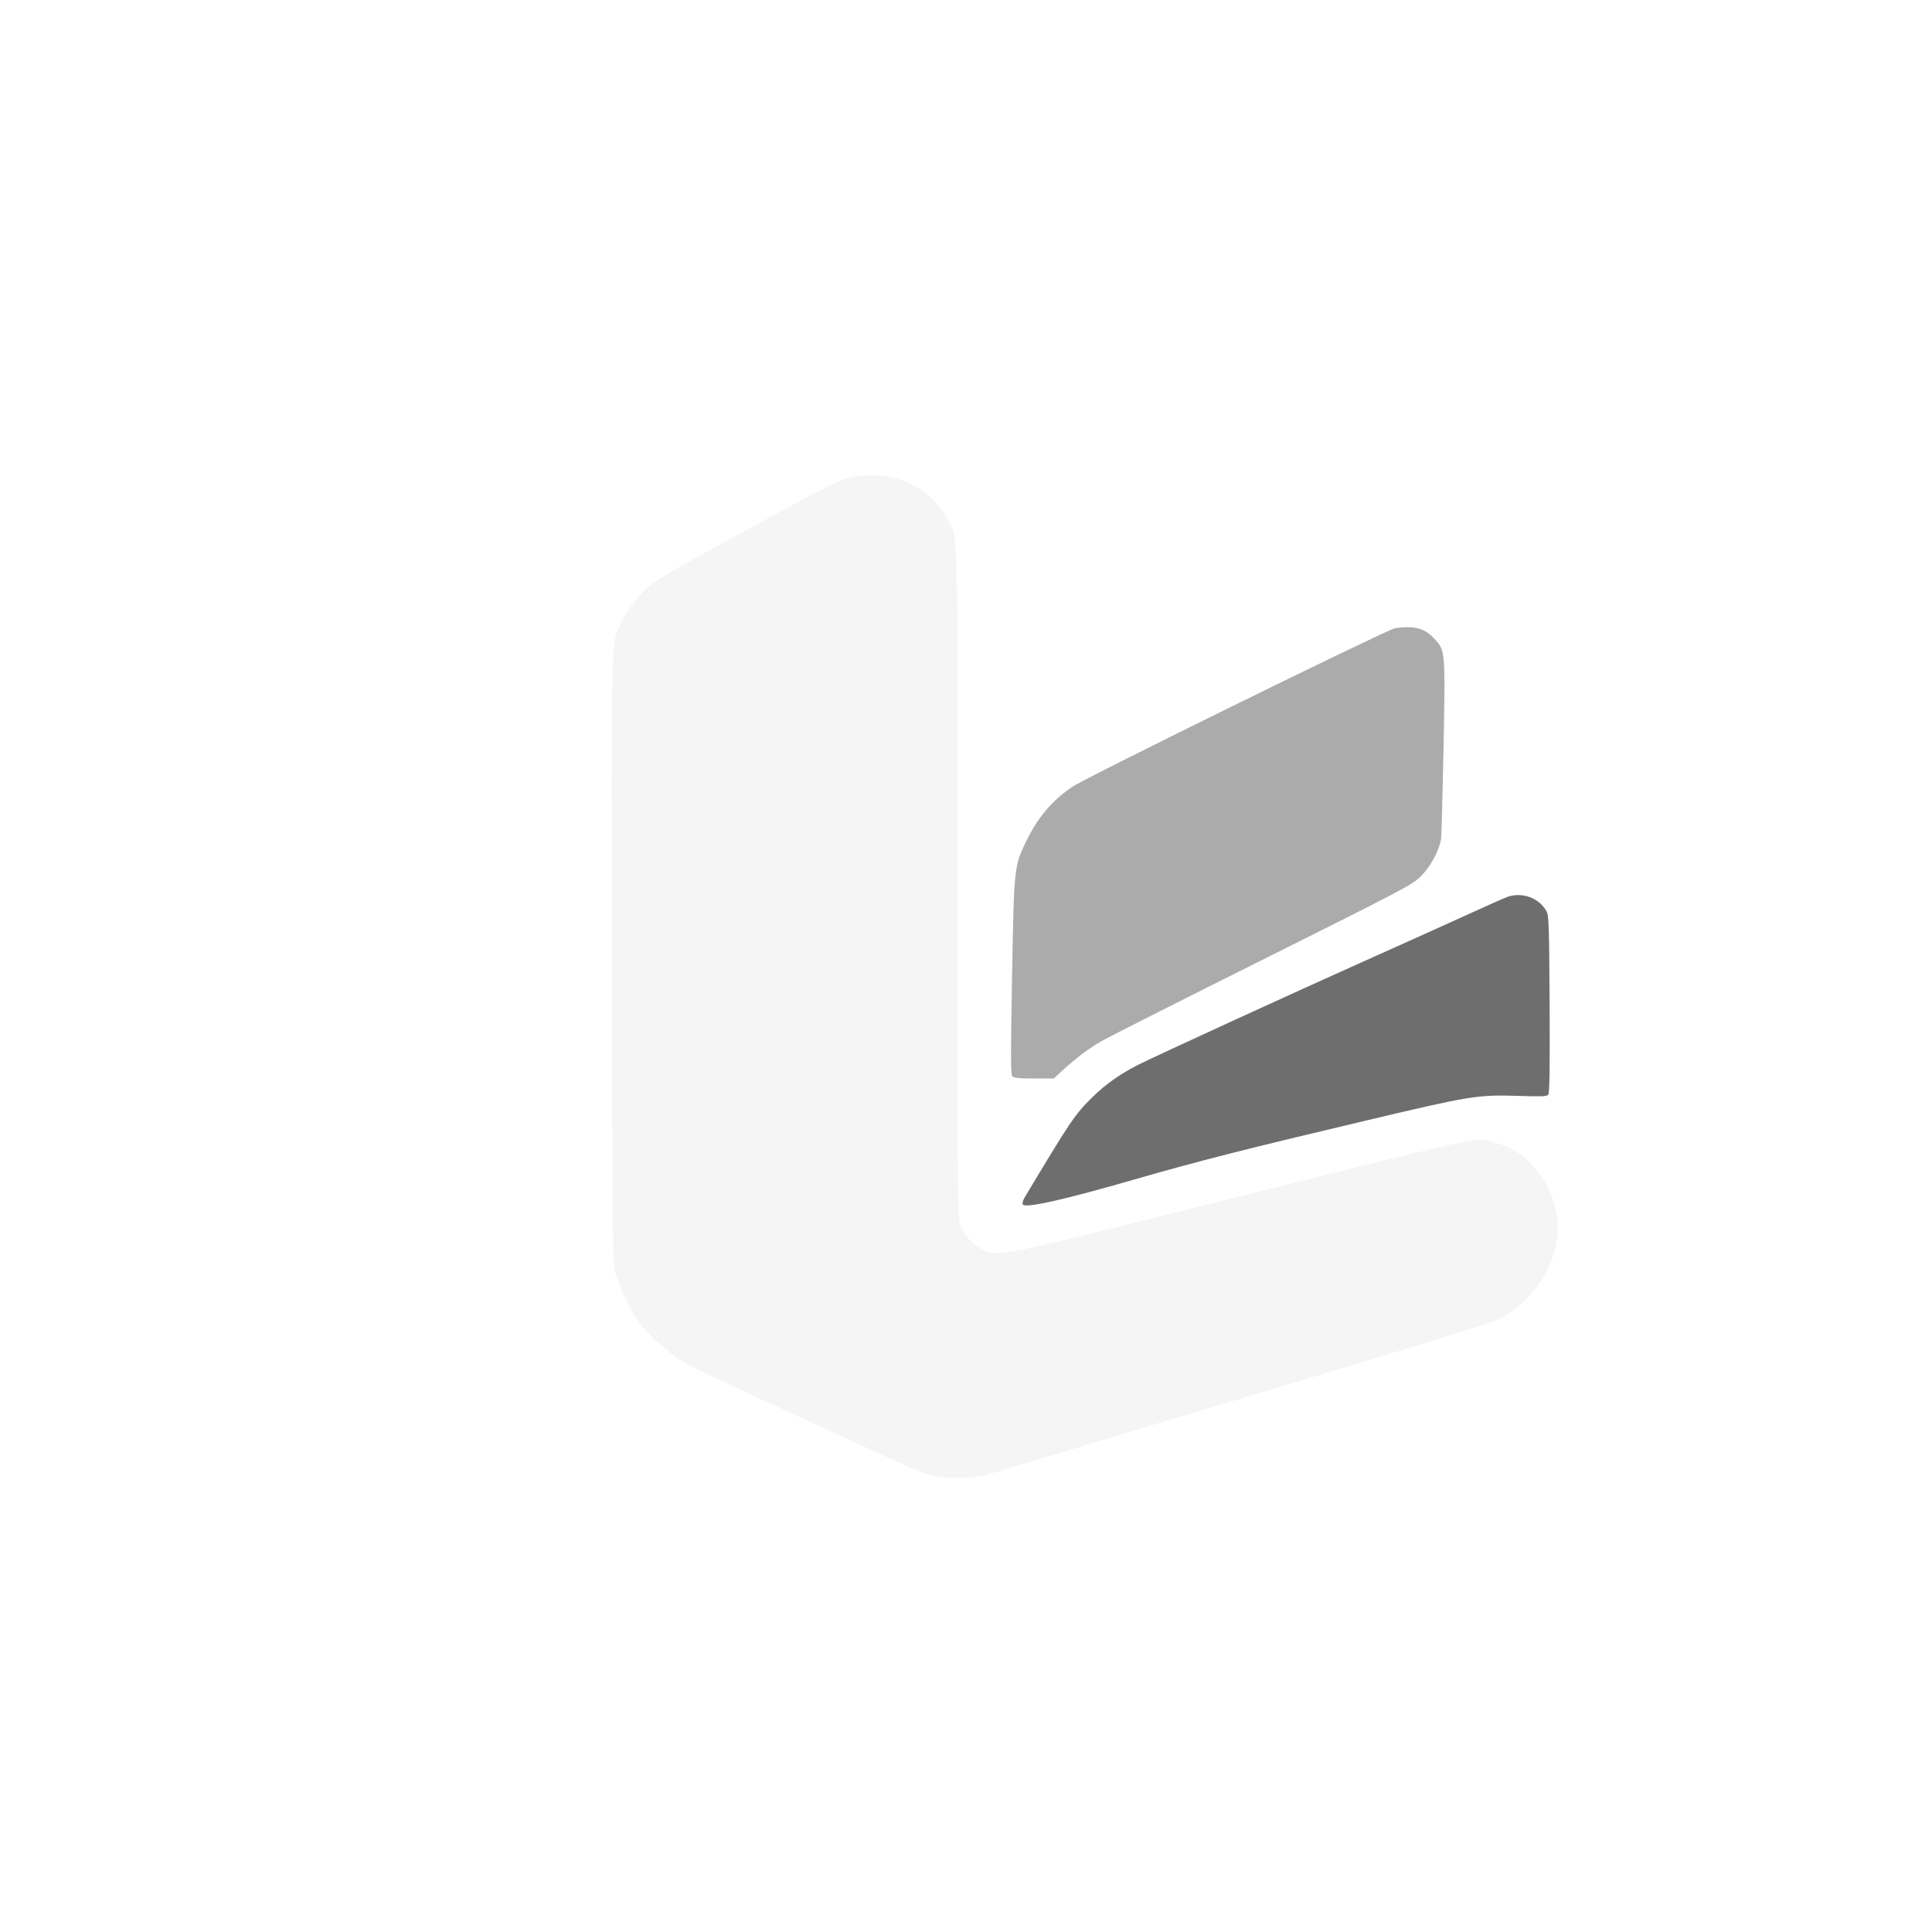
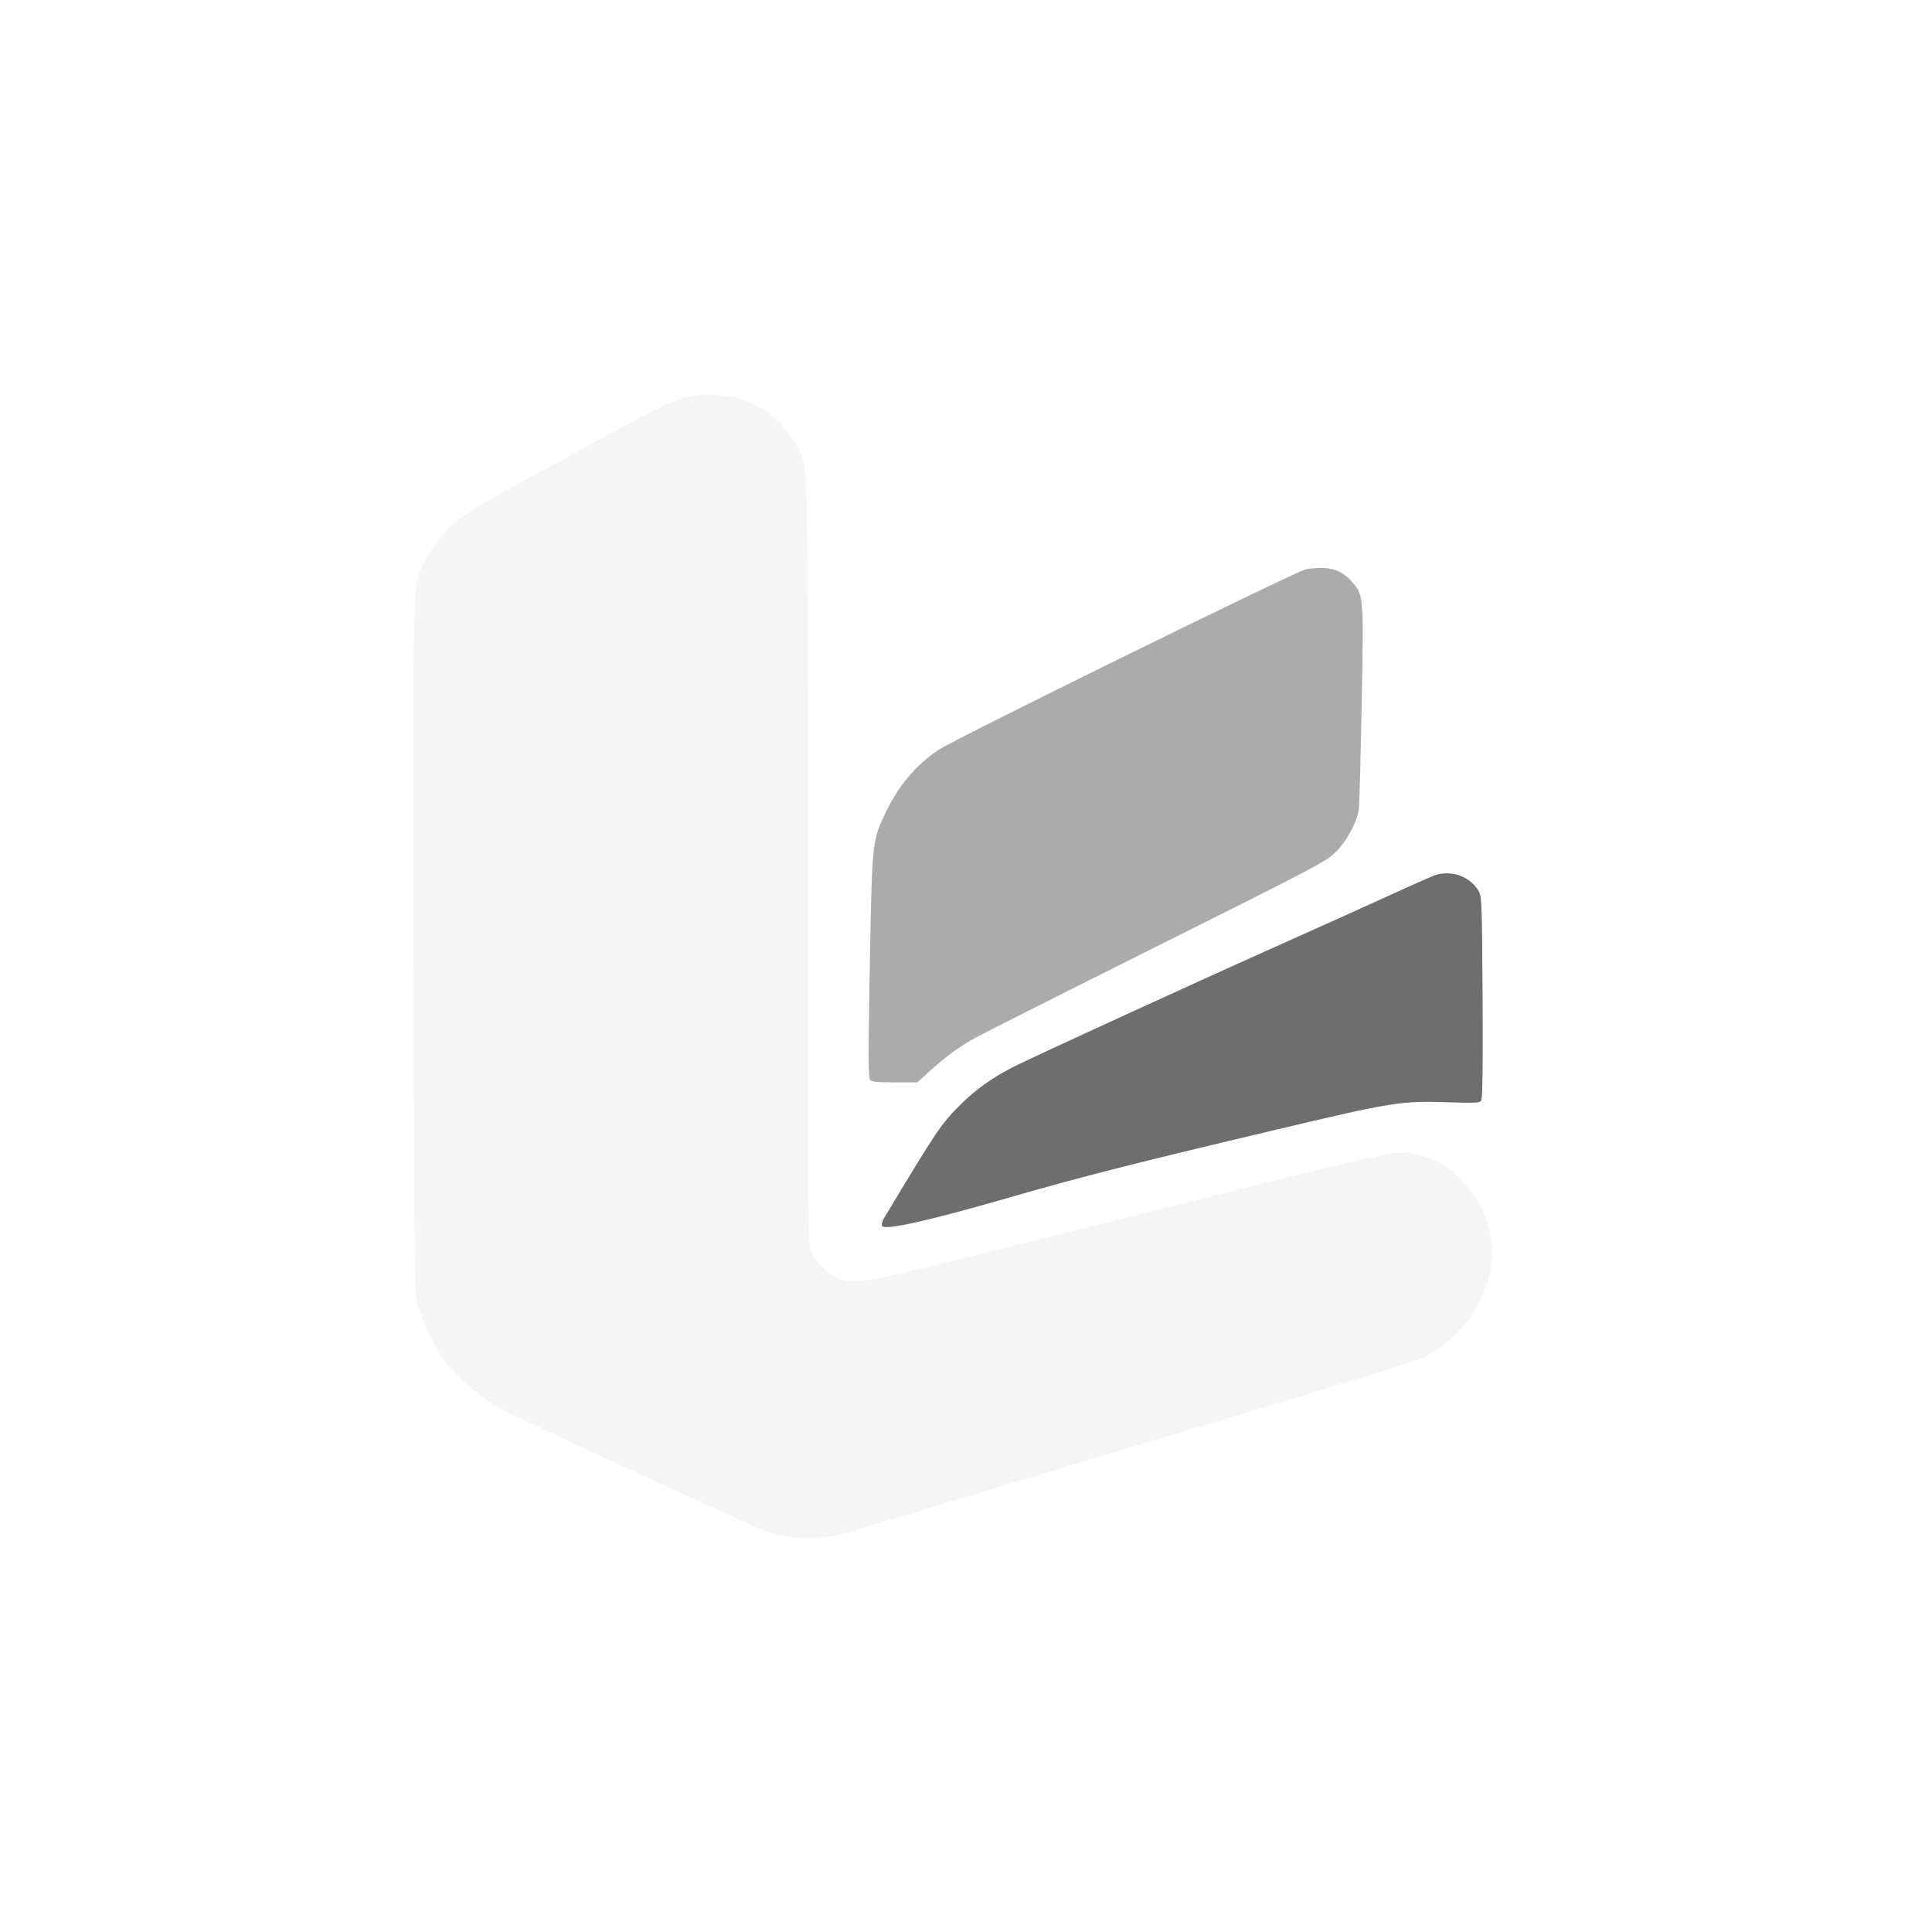
<svg xmlns="http://www.w3.org/2000/svg" viewBox="0 0 1024 1024" width="1024" height="1024">
-   <g id="emblem" transform="translate(0, 1024) scale(0.08165869, -0.08165869)">
-     <path id="page-lower" d="M9790 6721 c-14 -5 -70 -29 -125 -54 -263 -120 -566 -256 -825 -372 -412 -184 -1339 -609 -1450 -665 -120 -61 -217 -129 -302 -214 -112 -110 -141 -154 -439 -651 -10 -18 -15 -36 -10 -43 16 -26 273 32 726 163 413 119 716 196 1515 385 666 158 712 165 971 157 152 -5 189 -4 198 7 9 10 11 169 9 587 -3 512 -5 577 -20 604 -47 85 -151 125 -248 96z" fill="#6E6E6E" />
-     <path id="page-upper" d="M9050 8461 c-91 -29 -2001 -967 -2090 -1028 -131 -88 -227 -203 -300 -355 -78 -163 -78 -161 -91 -873 -9 -503 -9 -638 1 -650 10 -12 39 -15 141 -15 l129 0 63 58 c92 83 164 137 253 188 44 25 513 262 1044 527 917 458 968 485 1021 538 68 68 125 176 133 251 3 29 10 299 16 600 11 615 11 614 -58 690 -49 55 -102 78 -177 77 -33 0 -71 -4 -85 -8z" fill="#ABABAB" />
-     <path id="book-cover" d="M5574 9451 c-114 -18 -157 -39 -714 -343 -563 -308 -599 -330 -671 -396 -71 -66 -144 -171 -177 -257 -44 -113 -43 -94 -40 -2150 3 -1960 3 -1960 26 -2040 27 -93 95 -232 150 -308 50 -66 163 -174 239 -225 82 -56 142 -85 858 -415 732 -337 739 -340 820 -358 78 -16 255 -14 325 4 30 8 334 99 675 202 341 103 643 194 670 202 1226 365 1933 581 1984 606 180 88 327 268 376 462 47 186 -10 396 -150 543 -75 80 -151 124 -251 148 -133 31 -2 60 -1949 -427 -1283 -321 -1259 -316 -1361 -271 -63 29 -116 81 -146 147 -23 50 -23 50 -23 2240 0 2406 5 2219 -63 2350 -69 131 -189 228 -333 269 -69 19 -179 27 -245 17z" fill="#F5F5F5" />
+   <g id="book-emblem" transform="translate(-150.50, -77.95) scale(1.14)">
+     <g transform="translate(0, 1024) scale(0.08165869, -0.08165869)">
+       <path id="page-lower" d="M9790 6721 c-14 -5 -70 -29 -125 -54 -263 -120 -566 -256 -825 -372 -412 -184 -1339 -609 -1450 -665 -120 -61 -217 -129 -302 -214 -112 -110 -141 -154 -439 -651 -10 -18 -15 -36 -10 -43 16 -26 273 32 726 163 413 119 716 196 1515 385 666 158 712 165 971 157 152 -5 189 -4 198 7 9 10 11 169 9 587 -3 512 -5 577 -20 604 -47 85 -151 125 -248 96z" fill="#6E6E6E" />
+       <path id="page-upper" d="M9050 8461 c-91 -29 -2001 -967 -2090 -1028 -131 -88 -227 -203 -300 -355 -78 -163 -78 -161 -91 -873 -9 -503 -9 -638 1 -650 10 -12 39 -15 141 -15 l129 0 63 58 c92 83 164 137 253 188 44 25 513 262 1044 527 917 458 968 485 1021 538 68 68 125 176 133 251 3 29 10 299 16 600 11 615 11 614 -58 690 -49 55 -102 78 -177 77 -33 0 -71 -4 -85 -8z" fill="#ABABAB" />
+       <path id="book-cover" d="M5574 9451 c-114 -18 -157 -39 -714 -343 -563 -308 -599 -330 -671 -396 -71 -66 -144 -171 -177 -257 -44 -113 -43 -94 -40 -2150 3 -1960 3 -1960 26 -2040 27 -93 95 -232 150 -308 50 -66 163 -174 239 -225 82 -56 142 -85 858 -415 732 -337 739 -340 820 -358 78 -16 255 -14 325 4 30 8 334 99 675 202 341 103 643 194 670 202 1226 365 1933 581 1984 606 180 88 327 268 376 462 47 186 -10 396 -150 543 -75 80 -151 124 -251 148 -133 31 -2 60 -1949 -427 -1283 -321 -1259 -316 -1361 -271 -63 29 -116 81 -146 147 -23 50 -23 50 -23 2240 0 2406 5 2219 -63 2350 -69 131 -189 228 -333 269 -69 19 -179 27 -245 17z" fill="#F5F5F5" />
+     </g>
  </g>
</svg>
